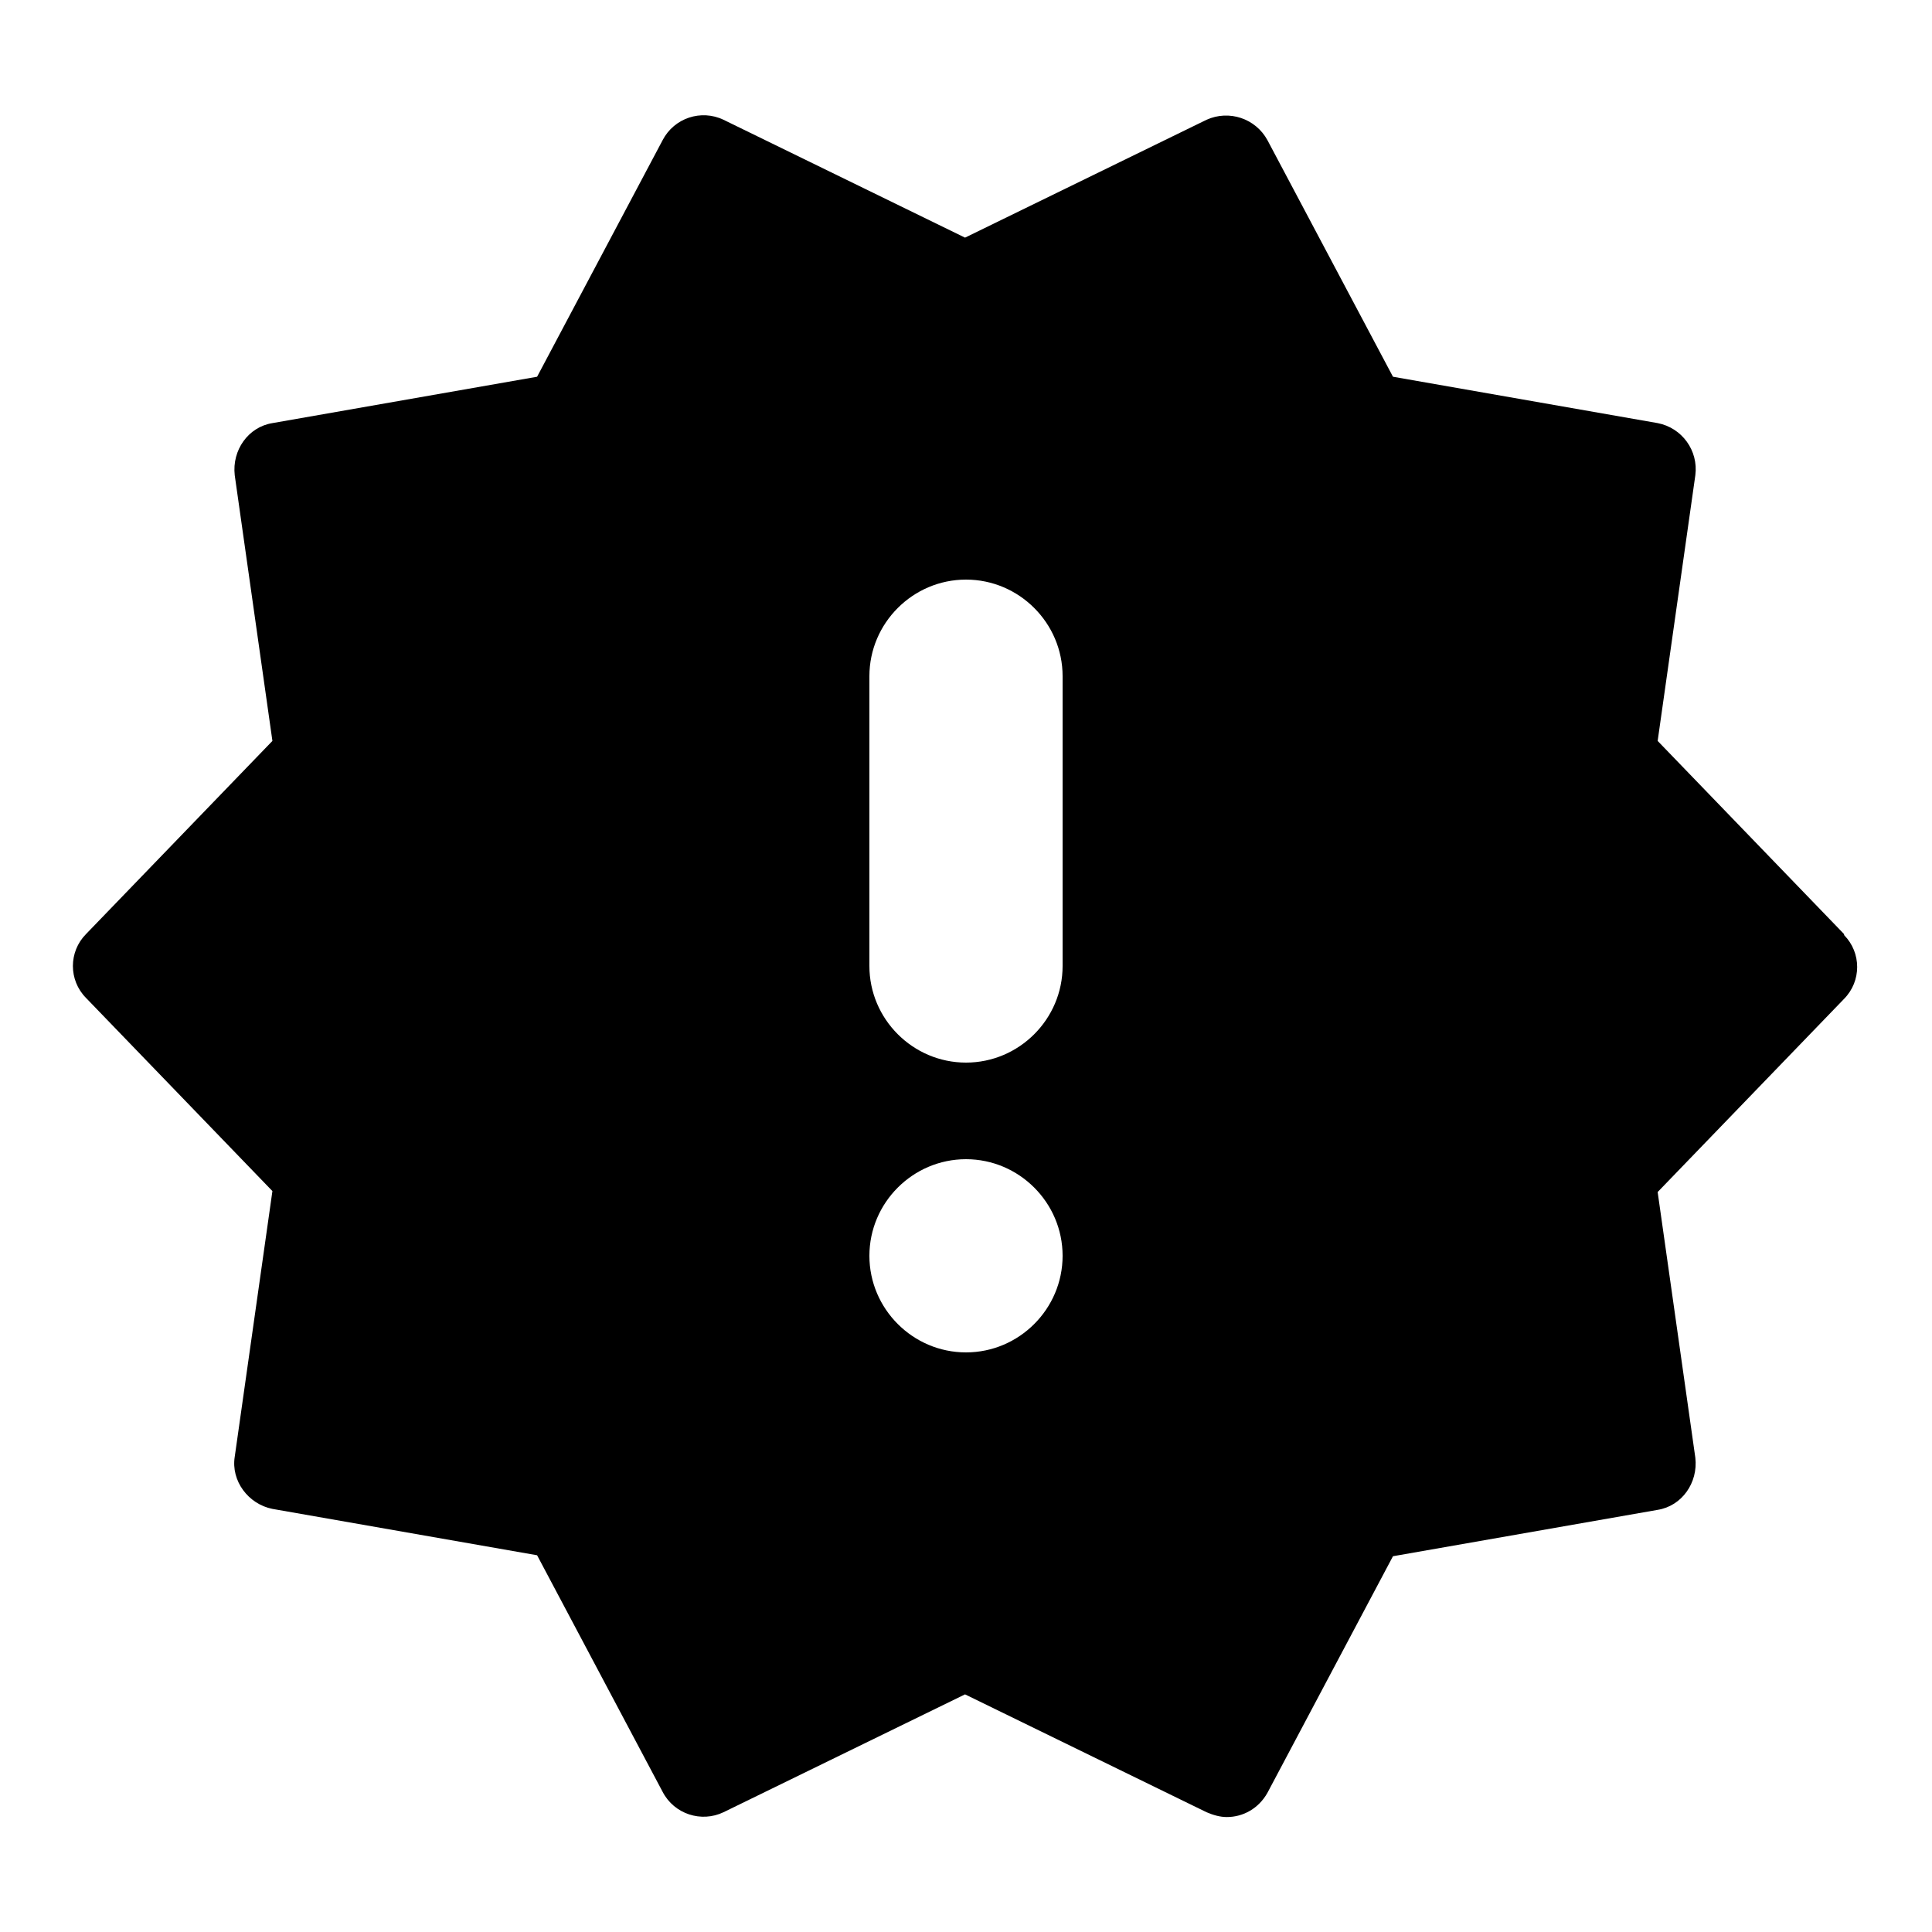
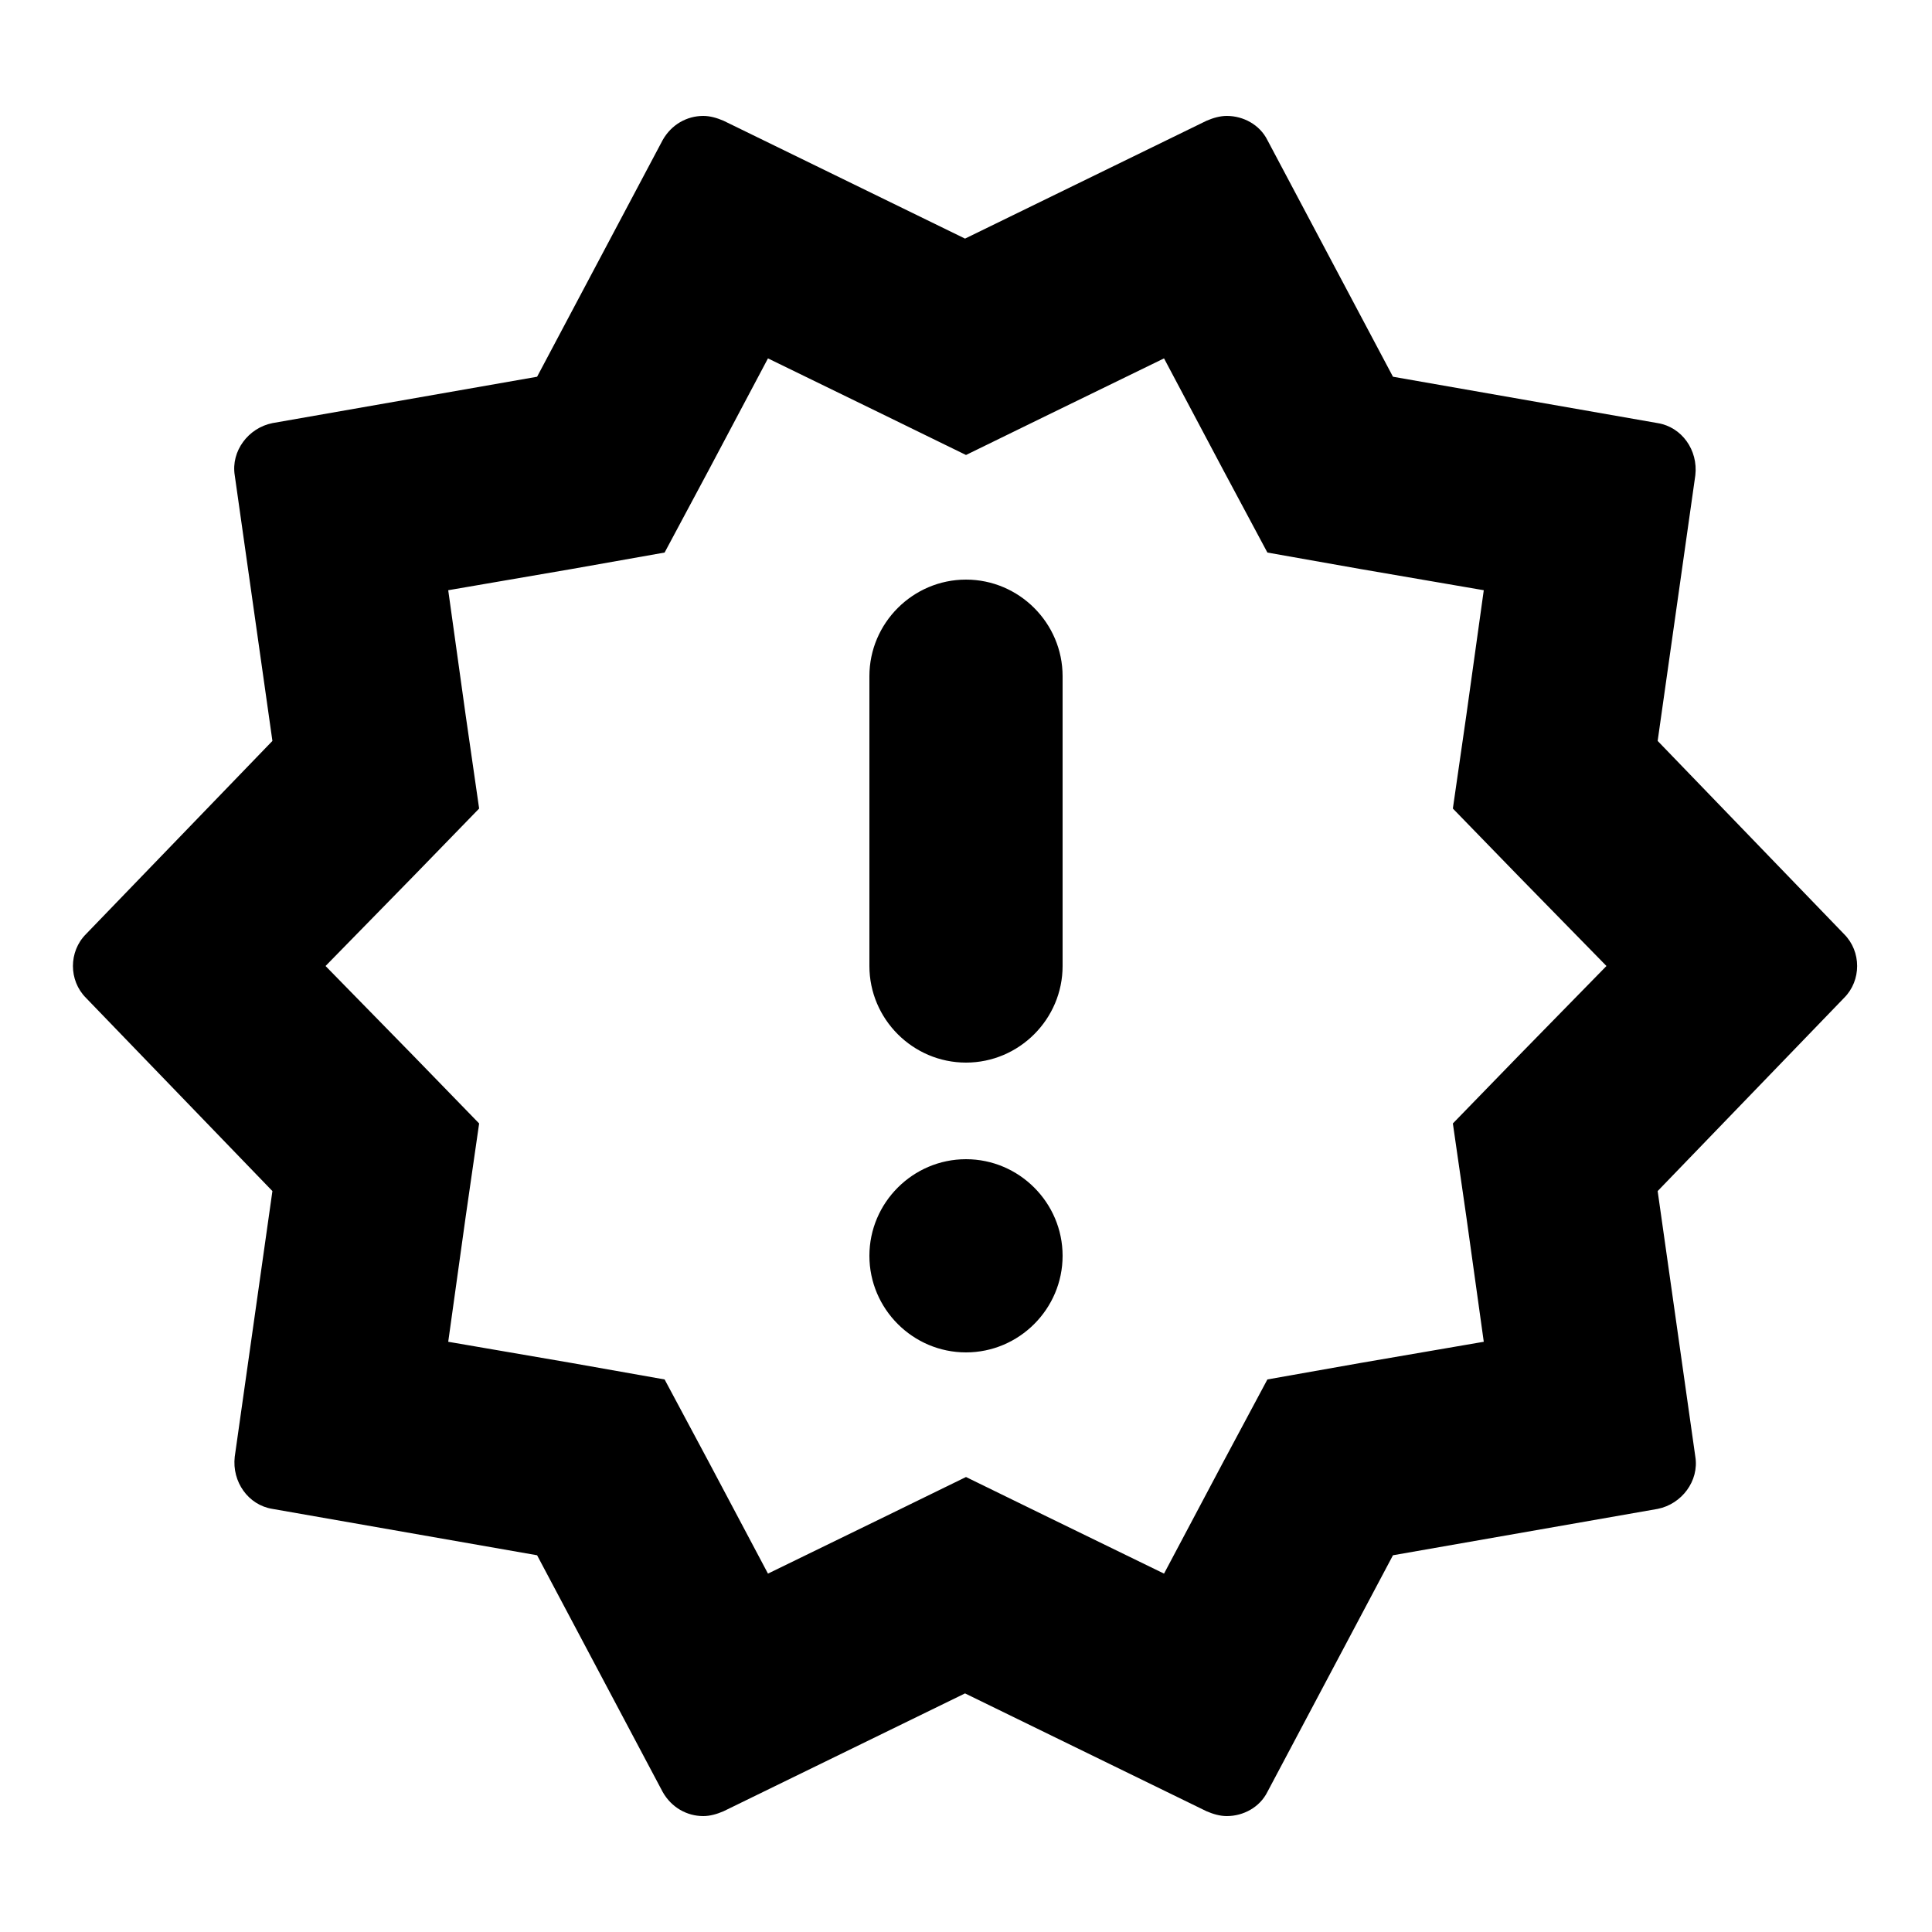
- <svg xmlns="http://www.w3.org/2000/svg" width="20" height="20" fill="currentColor" viewBox="0 0 20 20">
-   <path d="m19.09 9.67-1.93-2 .39-2.75a.486.486 0 0 0-.39-.54l-2.74-.48-1.3-2.45a.488.488 0 0 0-.63-.21l-2.5 1.22-2.5-1.22a.478.478 0 0 0-.63.21L5.56 3.9l-2.74.48c-.25.04-.42.28-.39.54l.39 2.75-1.93 2a.47.47 0 0 0 0 .66l1.93 2-.39 2.75c-.04.25.14.49.39.54l2.74.48 1.3 2.45c.12.23.4.32.63.21l2.5-1.22 2.5 1.22c.07.03.14.05.21.05.17 0 .33-.09.42-.25l1.3-2.45 2.74-.48c.25-.04.42-.28.39-.54l-.39-2.75 1.93-2a.47.47 0 0 0 0-.66ZM10 14c-.55 0-1-.45-1-1s.45-1 1-1 1 .45 1 1-.45 1-1 1m1-4c0 .55-.45 1-1 1s-1-.45-1-1V7c0-.55.45-1 1-1s1 .45 1 1z" />
+ <svg xmlns="http://www.w3.org/2000/svg" id="a" data-name="icon" viewBox="0 0 20 20">
+   <path d="M11,7v3c0,.55-.45,1-1,1s-1-.45-1-1v-3c0-.55.45-1,1-1s1,.45,1,1ZM10,12c-.55,0-1,.45-1,1s.45,1,1,1,1-.45,1-1-.45-1-1-1ZM19.09,10.33l-1.93,2,.39,2.75c.04.25-.14.49-.39.54l-2.74.48-1.3,2.45c-.08.16-.25.25-.42.25-.07,0-.14-.02-.21-.05l-2.5-1.22-2.5,1.22c-.07.03-.14.05-.21.05-.17,0-.33-.09-.42-.25l-1.3-2.45-2.74-.48c-.25-.04-.42-.28-.39-.54l.39-2.75-1.93-2c-.18-.18-.18-.48,0-.66l1.93-2-.39-2.75c-.04-.25.14-.49.39-.54l2.74-.48,1.3-2.45c.09-.16.25-.25.42-.25.07,0,.14.02.21.05l2.5,1.22,2.5-1.22c.07-.03.14-.05.21-.05.17,0,.34.09.42.25l1.3,2.45,2.74.48c.25.04.42.28.39.54l-.39,2.75,1.93,2c.18.18.18.48,0,.66ZM16.63,10l-.91-.93-.68-.7.14-.97.18-1.29-1.28-.22-.96-.17-.46-.86-.61-1.15-1.17.57-.88.43-.88-.43-1.17-.57-.61,1.15-.46.86-.96.17-1.28.22.18,1.29.14.97-.68.7-.91.93.91.93.68.7-.14.97-.18,1.29,1.28.22.96.17.46.86.61,1.15,1.17-.57.88-.43.88.43,1.17.57.61-1.15.46-.86.96-.17,1.28-.22-.18-1.29-.14-.97.68-.7.91-.93Z" stroke-width="0" />
</svg>
